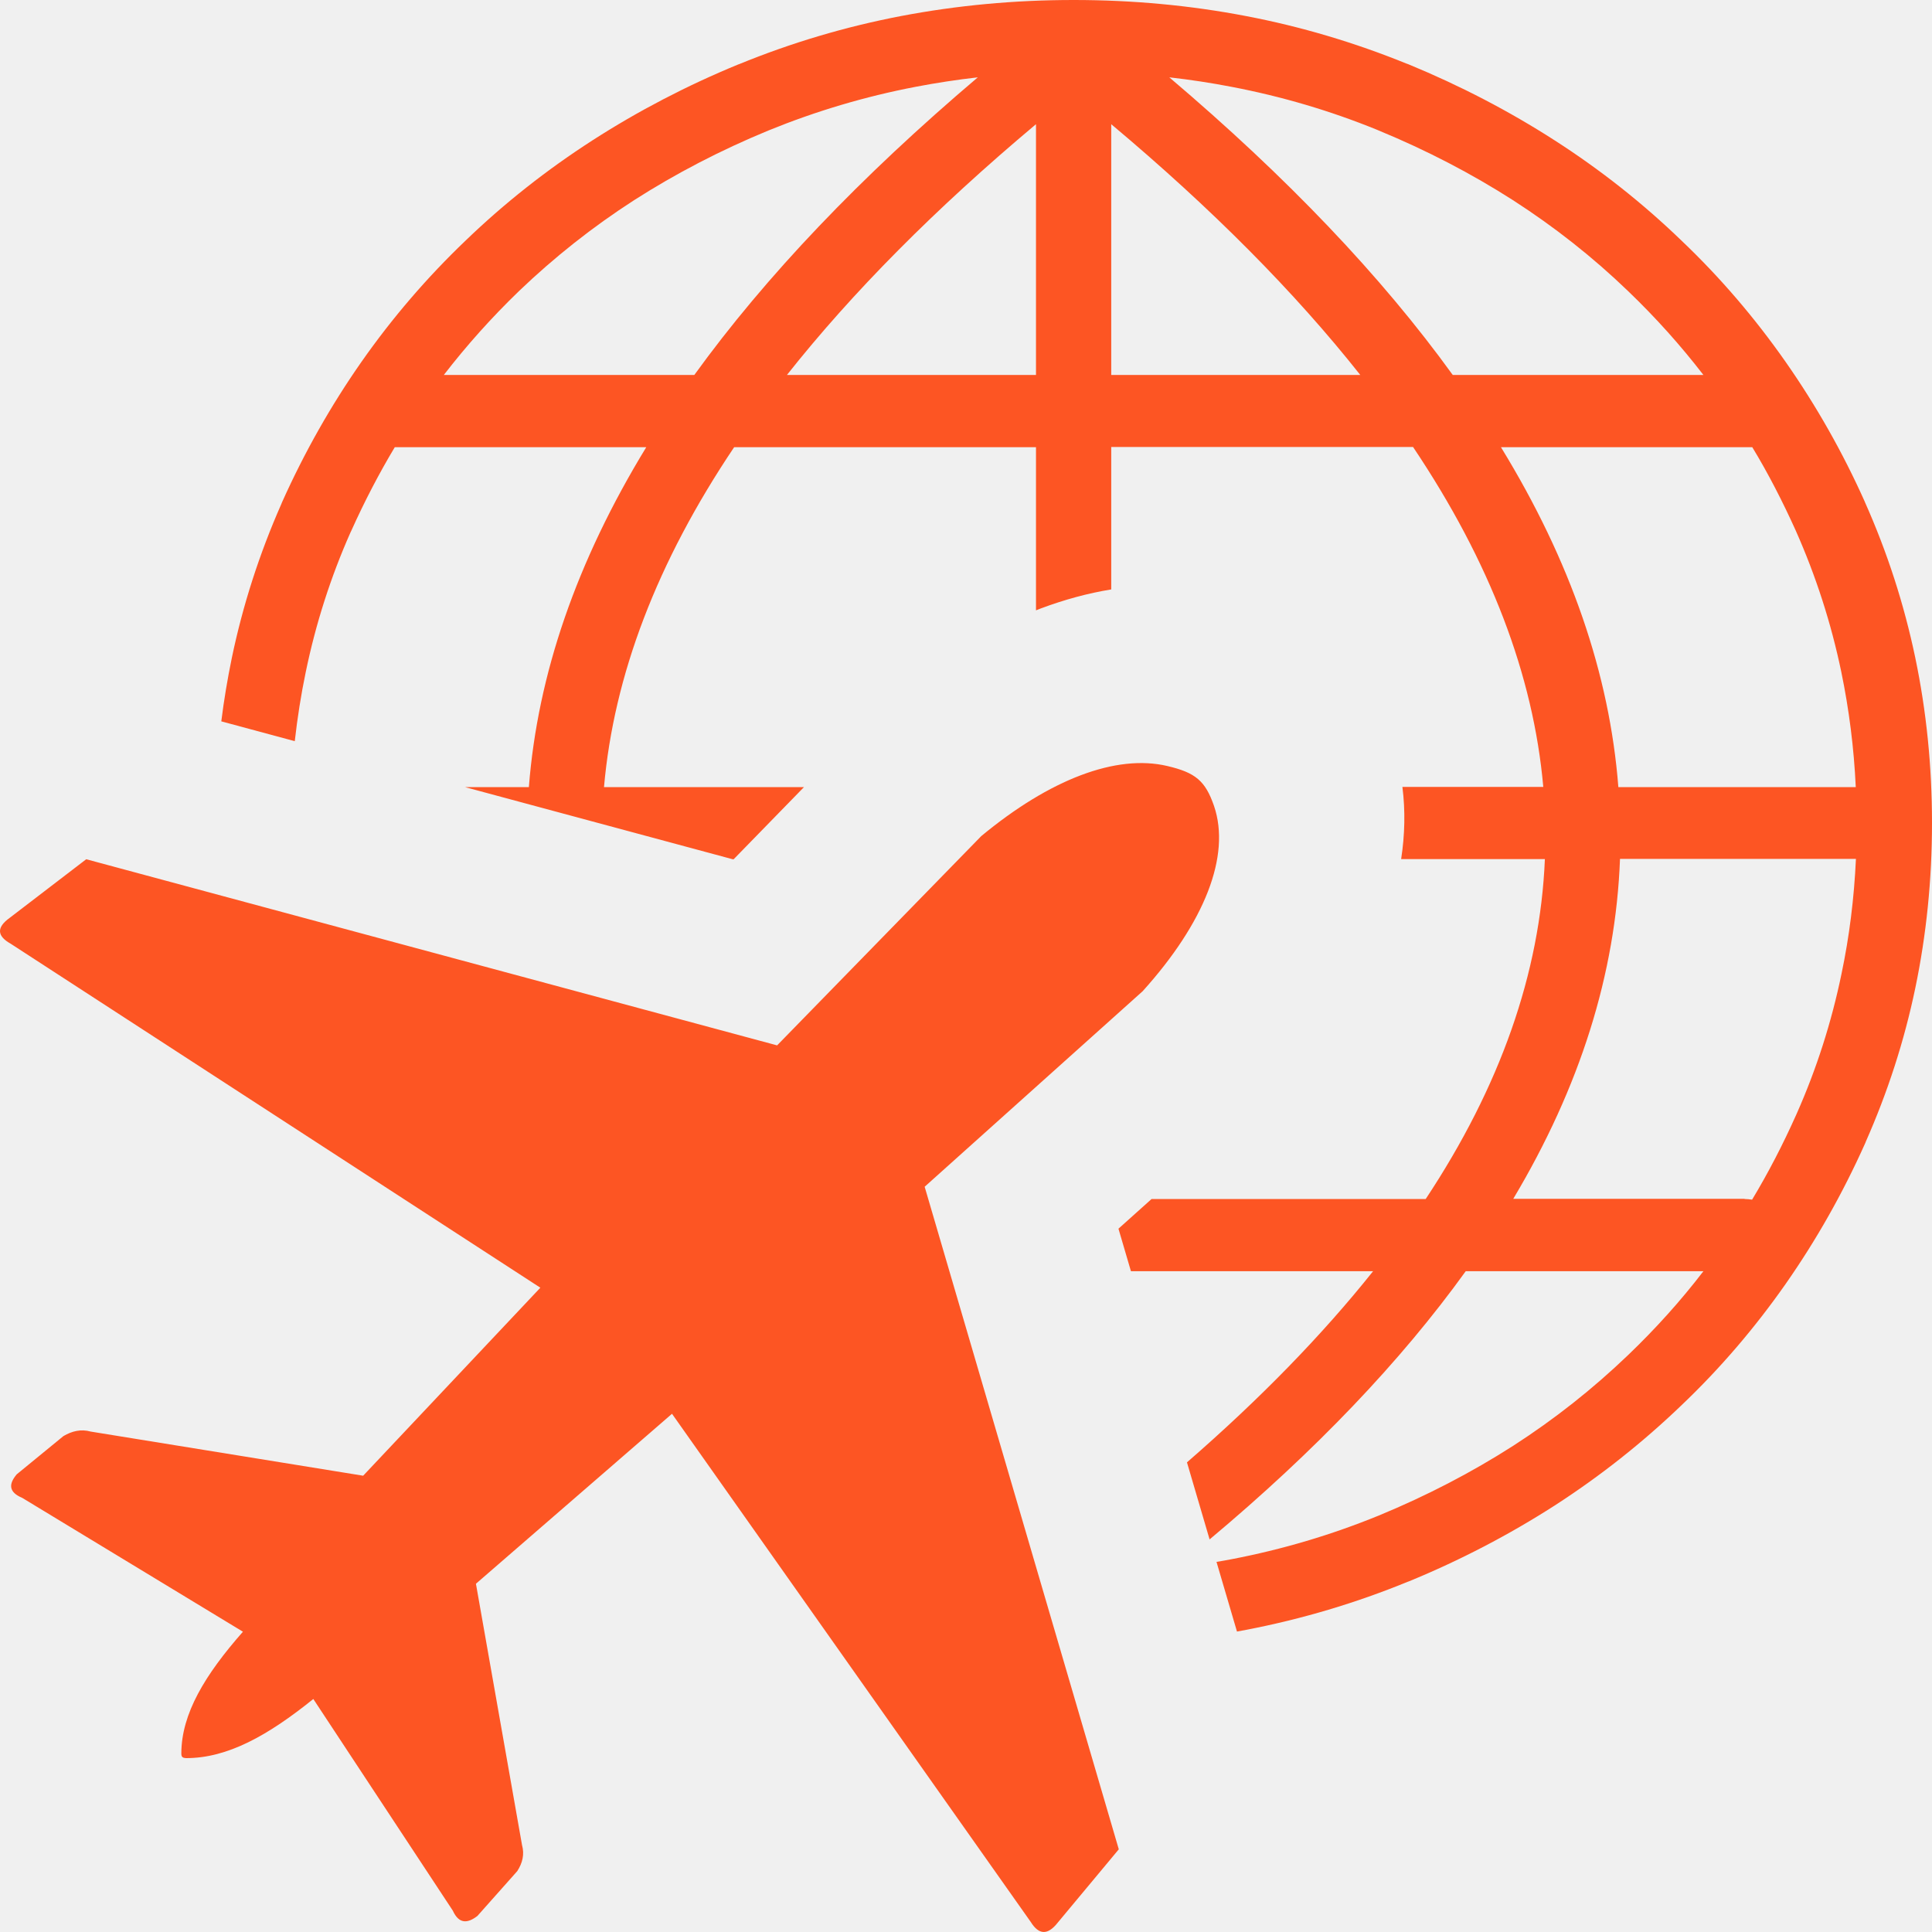
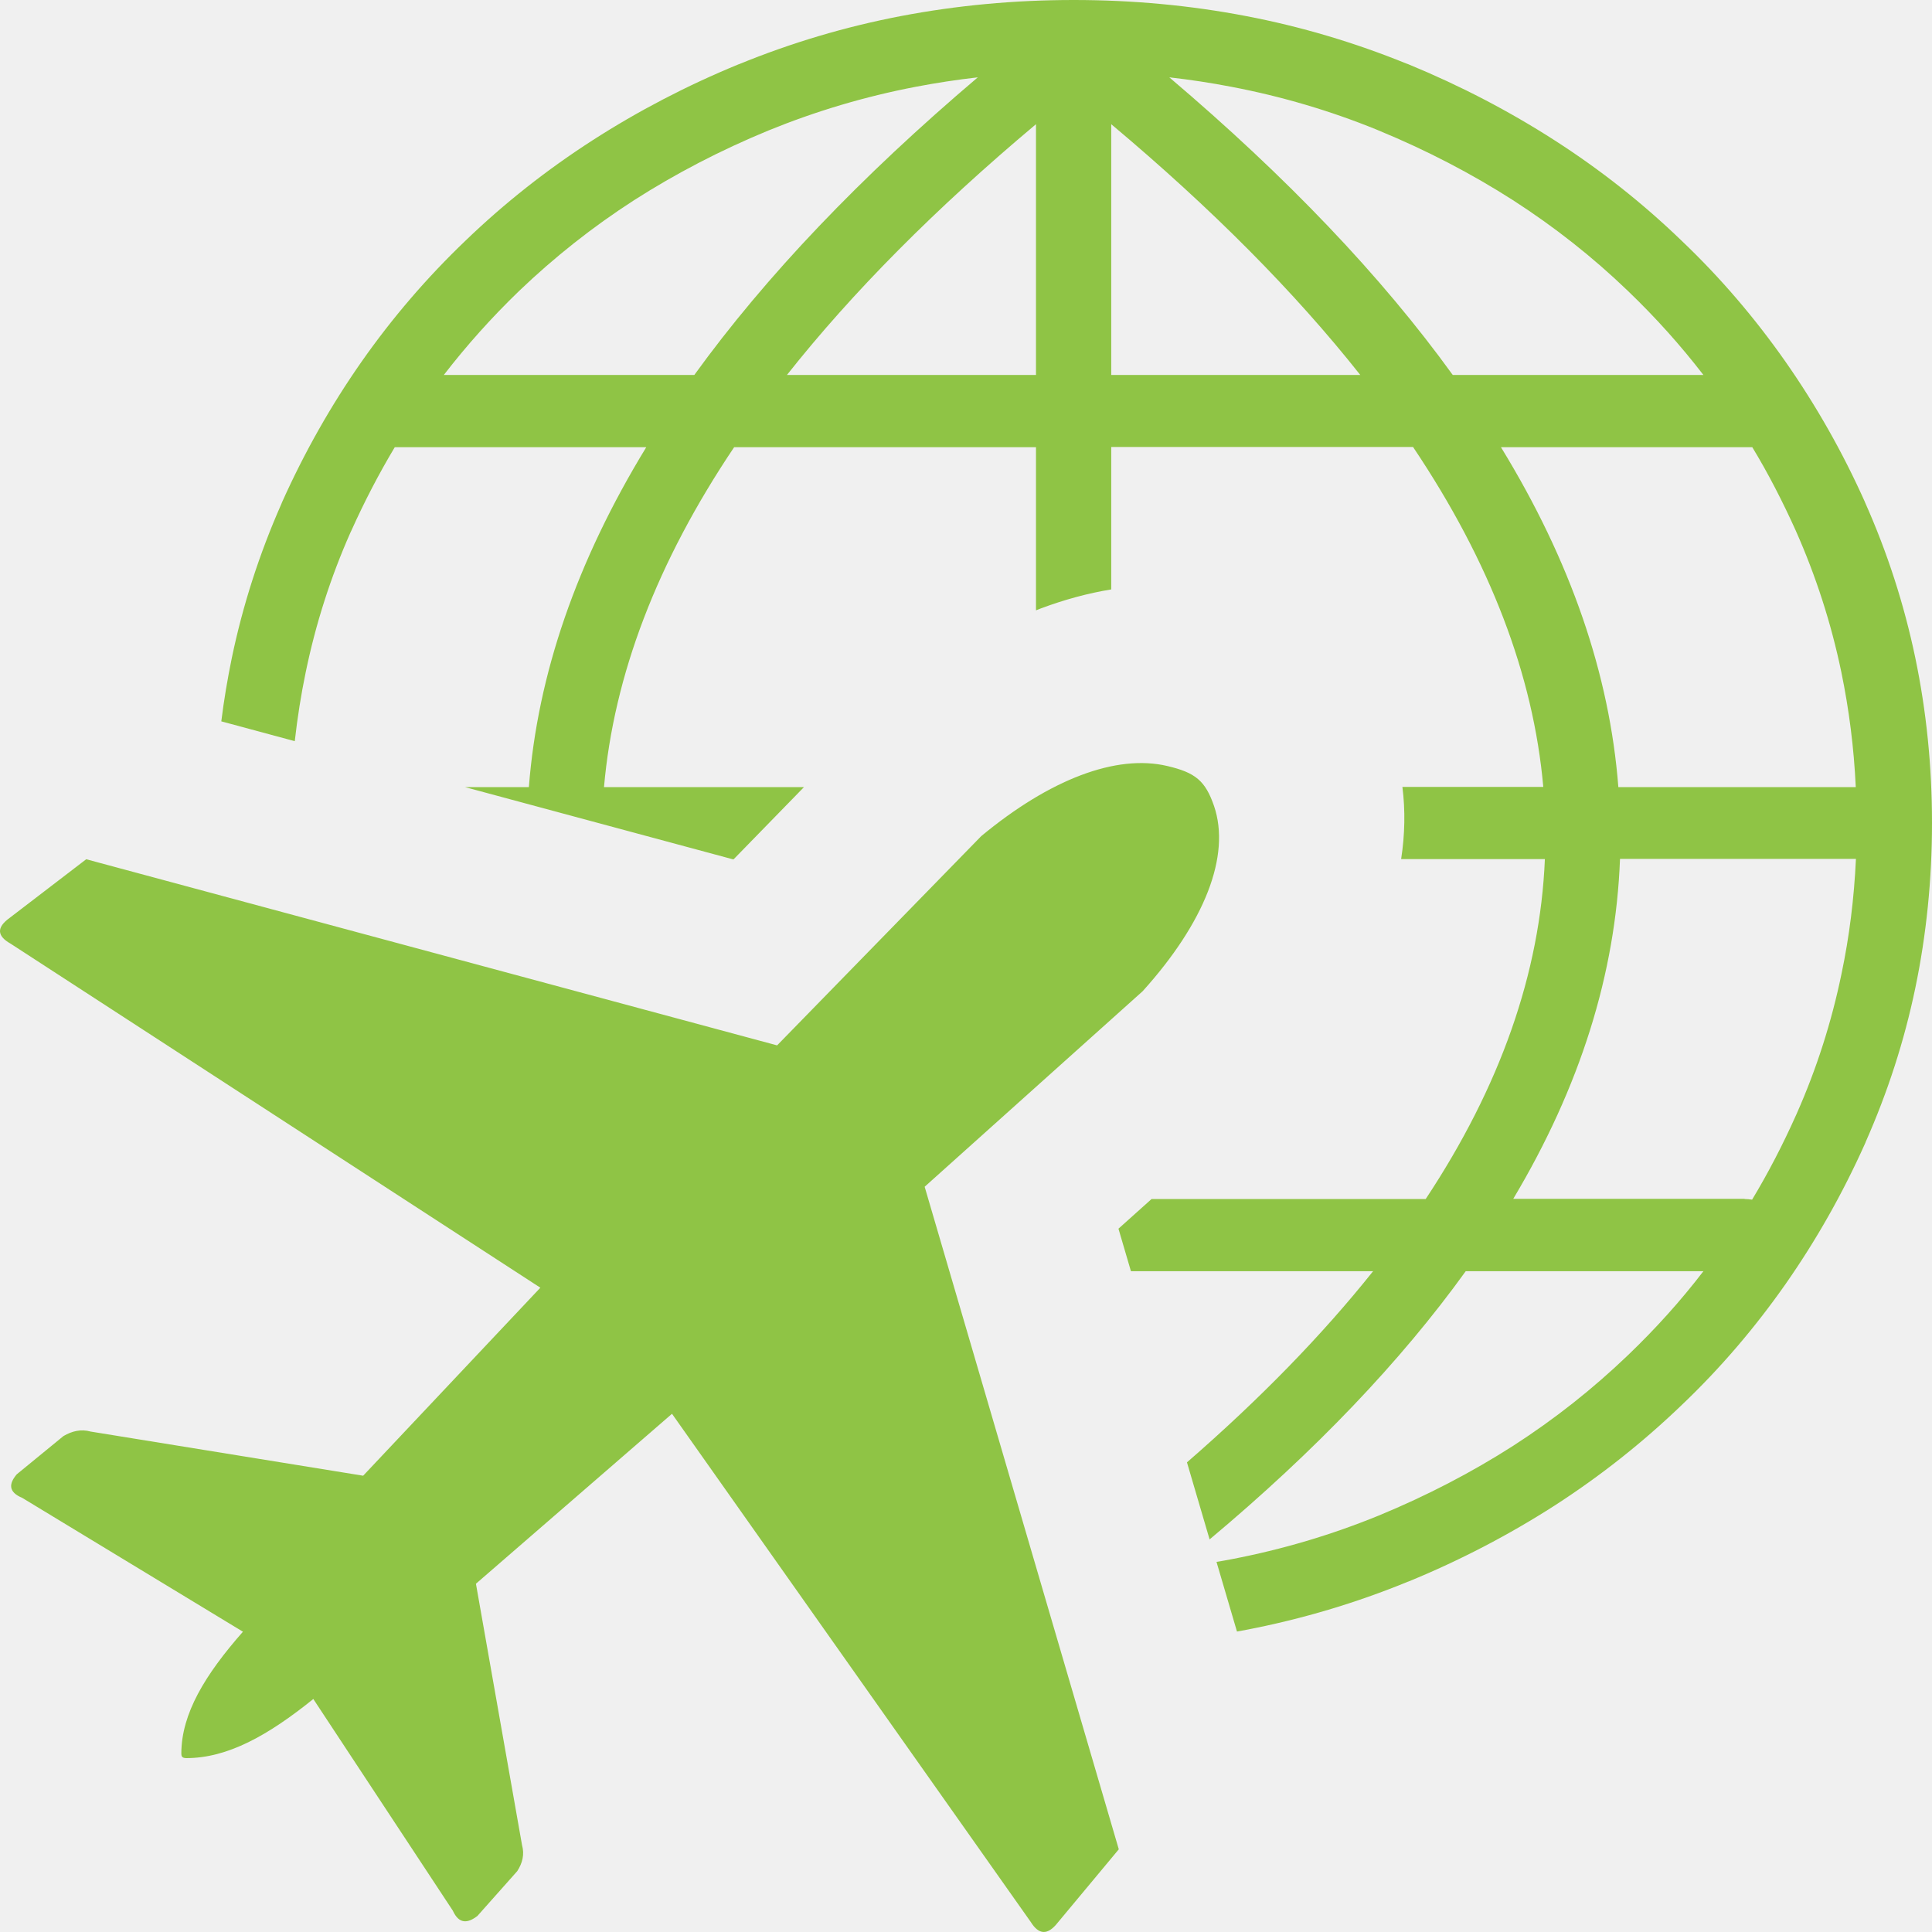
<svg xmlns="http://www.w3.org/2000/svg" width="35" height="35" viewBox="0 0 35 35" fill="none">
  <g clip-path="url(#clip0_11_772)">
-     <path d="M31.605 21.721C31.652 21.721 31.697 21.727 31.741 21.733C32.033 21.248 32.297 20.738 32.535 20.206C32.541 20.195 32.543 20.186 32.549 20.175C32.909 19.363 33.179 18.52 33.36 17.645C33.503 16.967 33.589 16.272 33.622 15.56H29.348C29.27 17.642 28.623 19.693 27.414 21.718H31.605V21.721ZM3.285 31.762C3.288 31.044 3.712 30.343 4.401 29.56L0.404 27.136C0.151 27.03 0.157 26.882 0.303 26.709L1.149 26.016C1.304 25.925 1.467 25.885 1.642 25.934L6.579 26.734L9.789 23.328L0.193 17.096C-0.051 16.959 -0.072 16.805 0.178 16.626L1.562 15.566L14.078 18.938L17.776 15.147C19.017 14.119 20.22 13.658 21.147 13.877C21.658 13.997 21.836 14.145 21.994 14.603C22.299 15.503 21.824 16.711 20.701 17.956L16.751 21.499L20.268 33.502L19.163 34.829C18.976 35.068 18.816 35.048 18.673 34.818L12.174 25.612L8.622 28.691L9.457 33.425C9.504 33.593 9.466 33.75 9.37 33.898L8.649 34.709C8.468 34.849 8.313 34.855 8.203 34.613L5.676 30.779C4.853 31.442 4.122 31.85 3.374 31.85C3.3 31.847 3.285 31.824 3.285 31.762ZM30.859 23.029H26.553C25.374 24.666 23.826 26.287 21.913 27.888L21.503 26.492C22.828 25.341 23.951 24.188 24.875 23.029H20.488L20.262 22.259L20.862 21.721H25.828C27.176 19.685 27.901 17.631 27.987 15.563H25.383C25.451 15.122 25.46 14.683 25.406 14.256H27.958C27.779 12.233 26.998 10.183 25.599 8.098H20.131V10.678C19.707 10.747 19.282 10.863 18.854 11.023C18.824 11.034 18.798 11.046 18.768 11.057V8.101H13.3C11.901 10.183 11.12 12.236 10.942 14.259H14.565L13.291 15.566H13.273L8.423 14.259H9.581C9.739 12.219 10.446 10.168 11.708 8.101H7.152C6.864 8.582 6.602 9.086 6.365 9.613C6.359 9.624 6.356 9.633 6.35 9.644C5.99 10.456 5.72 11.299 5.539 12.174C5.453 12.587 5.388 13.002 5.34 13.427L4.009 13.068C4.057 12.681 4.122 12.296 4.2 11.917C4.399 10.963 4.698 10.035 5.096 9.132C5.102 9.12 5.105 9.109 5.111 9.095C5.515 8.195 5.993 7.349 6.549 6.554C7.104 5.762 7.734 5.027 8.438 4.355C9.139 3.68 9.905 3.076 10.731 2.544C11.559 2.011 12.445 1.549 13.38 1.165H13.383C14.334 0.775 15.314 0.484 16.321 0.291C17.339 0.097 18.379 0 19.451 0C20.52 0 21.563 0.097 22.573 0.291C23.568 0.481 24.536 0.769 25.477 1.151C25.489 1.156 25.504 1.159 25.516 1.165C26.455 1.552 27.337 2.011 28.166 2.544C28.994 3.076 29.758 3.68 30.458 4.355C31.165 5.027 31.792 5.762 32.347 6.554C32.903 7.349 33.384 8.197 33.785 9.095V9.097C34.192 10.009 34.495 10.949 34.697 11.915C34.899 12.883 35 13.883 35 14.908C35 15.933 34.899 16.933 34.697 17.902C34.498 18.856 34.198 19.784 33.8 20.684C33.797 20.696 33.791 20.707 33.785 20.721C33.381 21.622 32.903 22.467 32.347 23.262C31.792 24.054 31.165 24.789 30.458 25.461C29.755 26.136 28.991 26.74 28.166 27.273C27.337 27.805 26.452 28.267 25.516 28.651H25.513C24.563 29.041 23.583 29.332 22.576 29.526C22.519 29.537 22.463 29.546 22.409 29.557L22.038 28.295C22.127 28.281 22.219 28.264 22.308 28.247C23.232 28.07 24.123 27.805 24.979 27.455C25.849 27.096 26.66 26.674 27.411 26.193C28.163 25.709 28.858 25.159 29.499 24.544L29.502 24.541C29.992 24.071 30.447 23.567 30.859 23.029ZM8.04 6.793H12.578C13.87 5.007 15.581 3.21 17.714 1.401C17.336 1.444 16.962 1.501 16.591 1.572C15.667 1.749 14.779 2.014 13.921 2.364C13.05 2.723 12.24 3.145 11.488 3.626C10.737 4.11 10.042 4.66 9.4 5.275L9.397 5.278C8.907 5.751 8.453 6.258 8.04 6.793ZM21.183 1.401C23.315 3.21 25.026 5.004 26.318 6.793H30.859C30.447 6.258 29.992 5.751 29.499 5.278L29.496 5.275C28.858 4.66 28.16 4.11 27.408 3.626C26.657 3.145 25.846 2.723 24.976 2.364C24.964 2.358 24.955 2.356 24.943 2.35C24.096 2.005 23.217 1.746 22.305 1.572C21.937 1.501 21.563 1.444 21.183 1.401ZM31.744 8.101H27.191C28.457 10.166 29.16 12.219 29.318 14.259H33.619C33.586 13.547 33.497 12.852 33.357 12.174C33.173 11.288 32.897 10.436 32.532 9.613C32.294 9.086 32.036 8.582 31.744 8.101ZM20.131 2.25V6.793H24.643C23.458 5.295 21.955 3.78 20.131 2.25ZM18.768 6.793V2.25C16.944 3.78 15.441 5.295 14.256 6.793H18.768Z" fill="#FD5523" />
+     <path d="M31.605 21.721C31.652 21.721 31.697 21.727 31.741 21.733C32.033 21.248 32.297 20.738 32.535 20.206C32.541 20.195 32.543 20.186 32.549 20.175C32.909 19.363 33.179 18.52 33.36 17.645C33.503 16.967 33.589 16.272 33.622 15.56H29.348C29.27 17.642 28.623 19.693 27.414 21.718H31.605V21.721ZM3.285 31.762C3.288 31.044 3.712 30.343 4.401 29.56L0.404 27.136C0.151 27.03 0.157 26.882 0.303 26.709L1.149 26.016C1.304 25.925 1.467 25.885 1.642 25.934L6.579 26.734L9.789 23.328L0.193 17.096C-0.051 16.959 -0.072 16.805 0.178 16.626L1.562 15.566L14.078 18.938L17.776 15.147C19.017 14.119 20.22 13.658 21.147 13.877C21.658 13.997 21.836 14.145 21.994 14.603C22.299 15.503 21.824 16.711 20.701 17.956L16.751 21.499L20.268 33.502L19.163 34.829C18.976 35.068 18.816 35.048 18.673 34.818L12.174 25.612L8.622 28.691L9.457 33.425C9.504 33.593 9.466 33.75 9.37 33.898L8.649 34.709C8.468 34.849 8.313 34.855 8.203 34.613L5.676 30.779C4.853 31.442 4.122 31.85 3.374 31.85C3.3 31.847 3.285 31.824 3.285 31.762ZM30.859 23.029H26.553C25.374 24.666 23.826 26.287 21.913 27.888L21.503 26.492C22.828 25.341 23.951 24.188 24.875 23.029H20.488L20.262 22.259L20.862 21.721H25.828C27.176 19.685 27.901 17.631 27.987 15.563H25.383C25.451 15.122 25.46 14.683 25.406 14.256H27.958C27.779 12.233 26.998 10.183 25.599 8.098H20.131V10.678C19.707 10.747 19.282 10.863 18.854 11.023C18.824 11.034 18.798 11.046 18.768 11.057V8.101H13.3C11.901 10.183 11.12 12.236 10.942 14.259H14.565L13.291 15.566H13.273L8.423 14.259H9.581C9.739 12.219 10.446 10.168 11.708 8.101H7.152C6.864 8.582 6.602 9.086 6.365 9.613C6.359 9.624 6.356 9.633 6.35 9.644C5.99 10.456 5.72 11.299 5.539 12.174C5.453 12.587 5.388 13.002 5.34 13.427L4.009 13.068C4.057 12.681 4.122 12.296 4.2 11.917C4.399 10.963 4.698 10.035 5.096 9.132C5.102 9.12 5.105 9.109 5.111 9.095C5.515 8.195 5.993 7.349 6.549 6.554C7.104 5.762 7.734 5.027 8.438 4.355C9.139 3.68 9.905 3.076 10.731 2.544C11.559 2.011 12.445 1.549 13.38 1.165H13.383C14.334 0.775 15.314 0.484 16.321 0.291C17.339 0.097 18.379 0 19.451 0C20.52 0 21.563 0.097 22.573 0.291C23.568 0.481 24.536 0.769 25.477 1.151C25.489 1.156 25.504 1.159 25.516 1.165C26.455 1.552 27.337 2.011 28.166 2.544C28.994 3.076 29.758 3.68 30.458 4.355C31.165 5.027 31.792 5.762 32.347 6.554C32.903 7.349 33.384 8.197 33.785 9.095V9.097C34.192 10.009 34.495 10.949 34.697 11.915C34.899 12.883 35 13.883 35 14.908C35 15.933 34.899 16.933 34.697 17.902C34.498 18.856 34.198 19.784 33.8 20.684C33.797 20.696 33.791 20.707 33.785 20.721C33.381 21.622 32.903 22.467 32.347 23.262C31.792 24.054 31.165 24.789 30.458 25.461C29.755 26.136 28.991 26.74 28.166 27.273C27.337 27.805 26.452 28.267 25.516 28.651H25.513C24.563 29.041 23.583 29.332 22.576 29.526C22.519 29.537 22.463 29.546 22.409 29.557L22.038 28.295C22.127 28.281 22.219 28.264 22.308 28.247C23.232 28.07 24.123 27.805 24.979 27.455C25.849 27.096 26.66 26.674 27.411 26.193C28.163 25.709 28.858 25.159 29.499 24.544L29.502 24.541C29.992 24.071 30.447 23.567 30.859 23.029ZM8.04 6.793H12.578C13.87 5.007 15.581 3.21 17.714 1.401C17.336 1.444 16.962 1.501 16.591 1.572C15.667 1.749 14.779 2.014 13.921 2.364C13.05 2.723 12.24 3.145 11.488 3.626C10.737 4.11 10.042 4.66 9.4 5.275L9.397 5.278C8.907 5.751 8.453 6.258 8.04 6.793ZM21.183 1.401C23.315 3.21 25.026 5.004 26.318 6.793H30.859C30.447 6.258 29.992 5.751 29.499 5.278L29.496 5.275C28.858 4.66 28.16 4.11 27.408 3.626C26.657 3.145 25.846 2.723 24.976 2.364C24.964 2.358 24.955 2.356 24.943 2.35C24.096 2.005 23.217 1.746 22.305 1.572C21.937 1.501 21.563 1.444 21.183 1.401ZM31.744 8.101H27.191C28.457 10.166 29.16 12.219 29.318 14.259H33.619C33.586 13.547 33.497 12.852 33.357 12.174C33.173 11.288 32.897 10.436 32.532 9.613C32.294 9.086 32.036 8.582 31.744 8.101ZM20.131 2.25V6.793H24.643C23.458 5.295 21.955 3.78 20.131 2.25ZM18.768 6.793V2.25C16.944 3.78 15.441 5.295 14.256 6.793H18.768Z" fill="#8fc445" />
  </g>
  <defs>
    <clipPath id="clip0_11_772">
      <rect width="35" height="35" fill="white" />
    </clipPath>
  </defs>
</svg>
